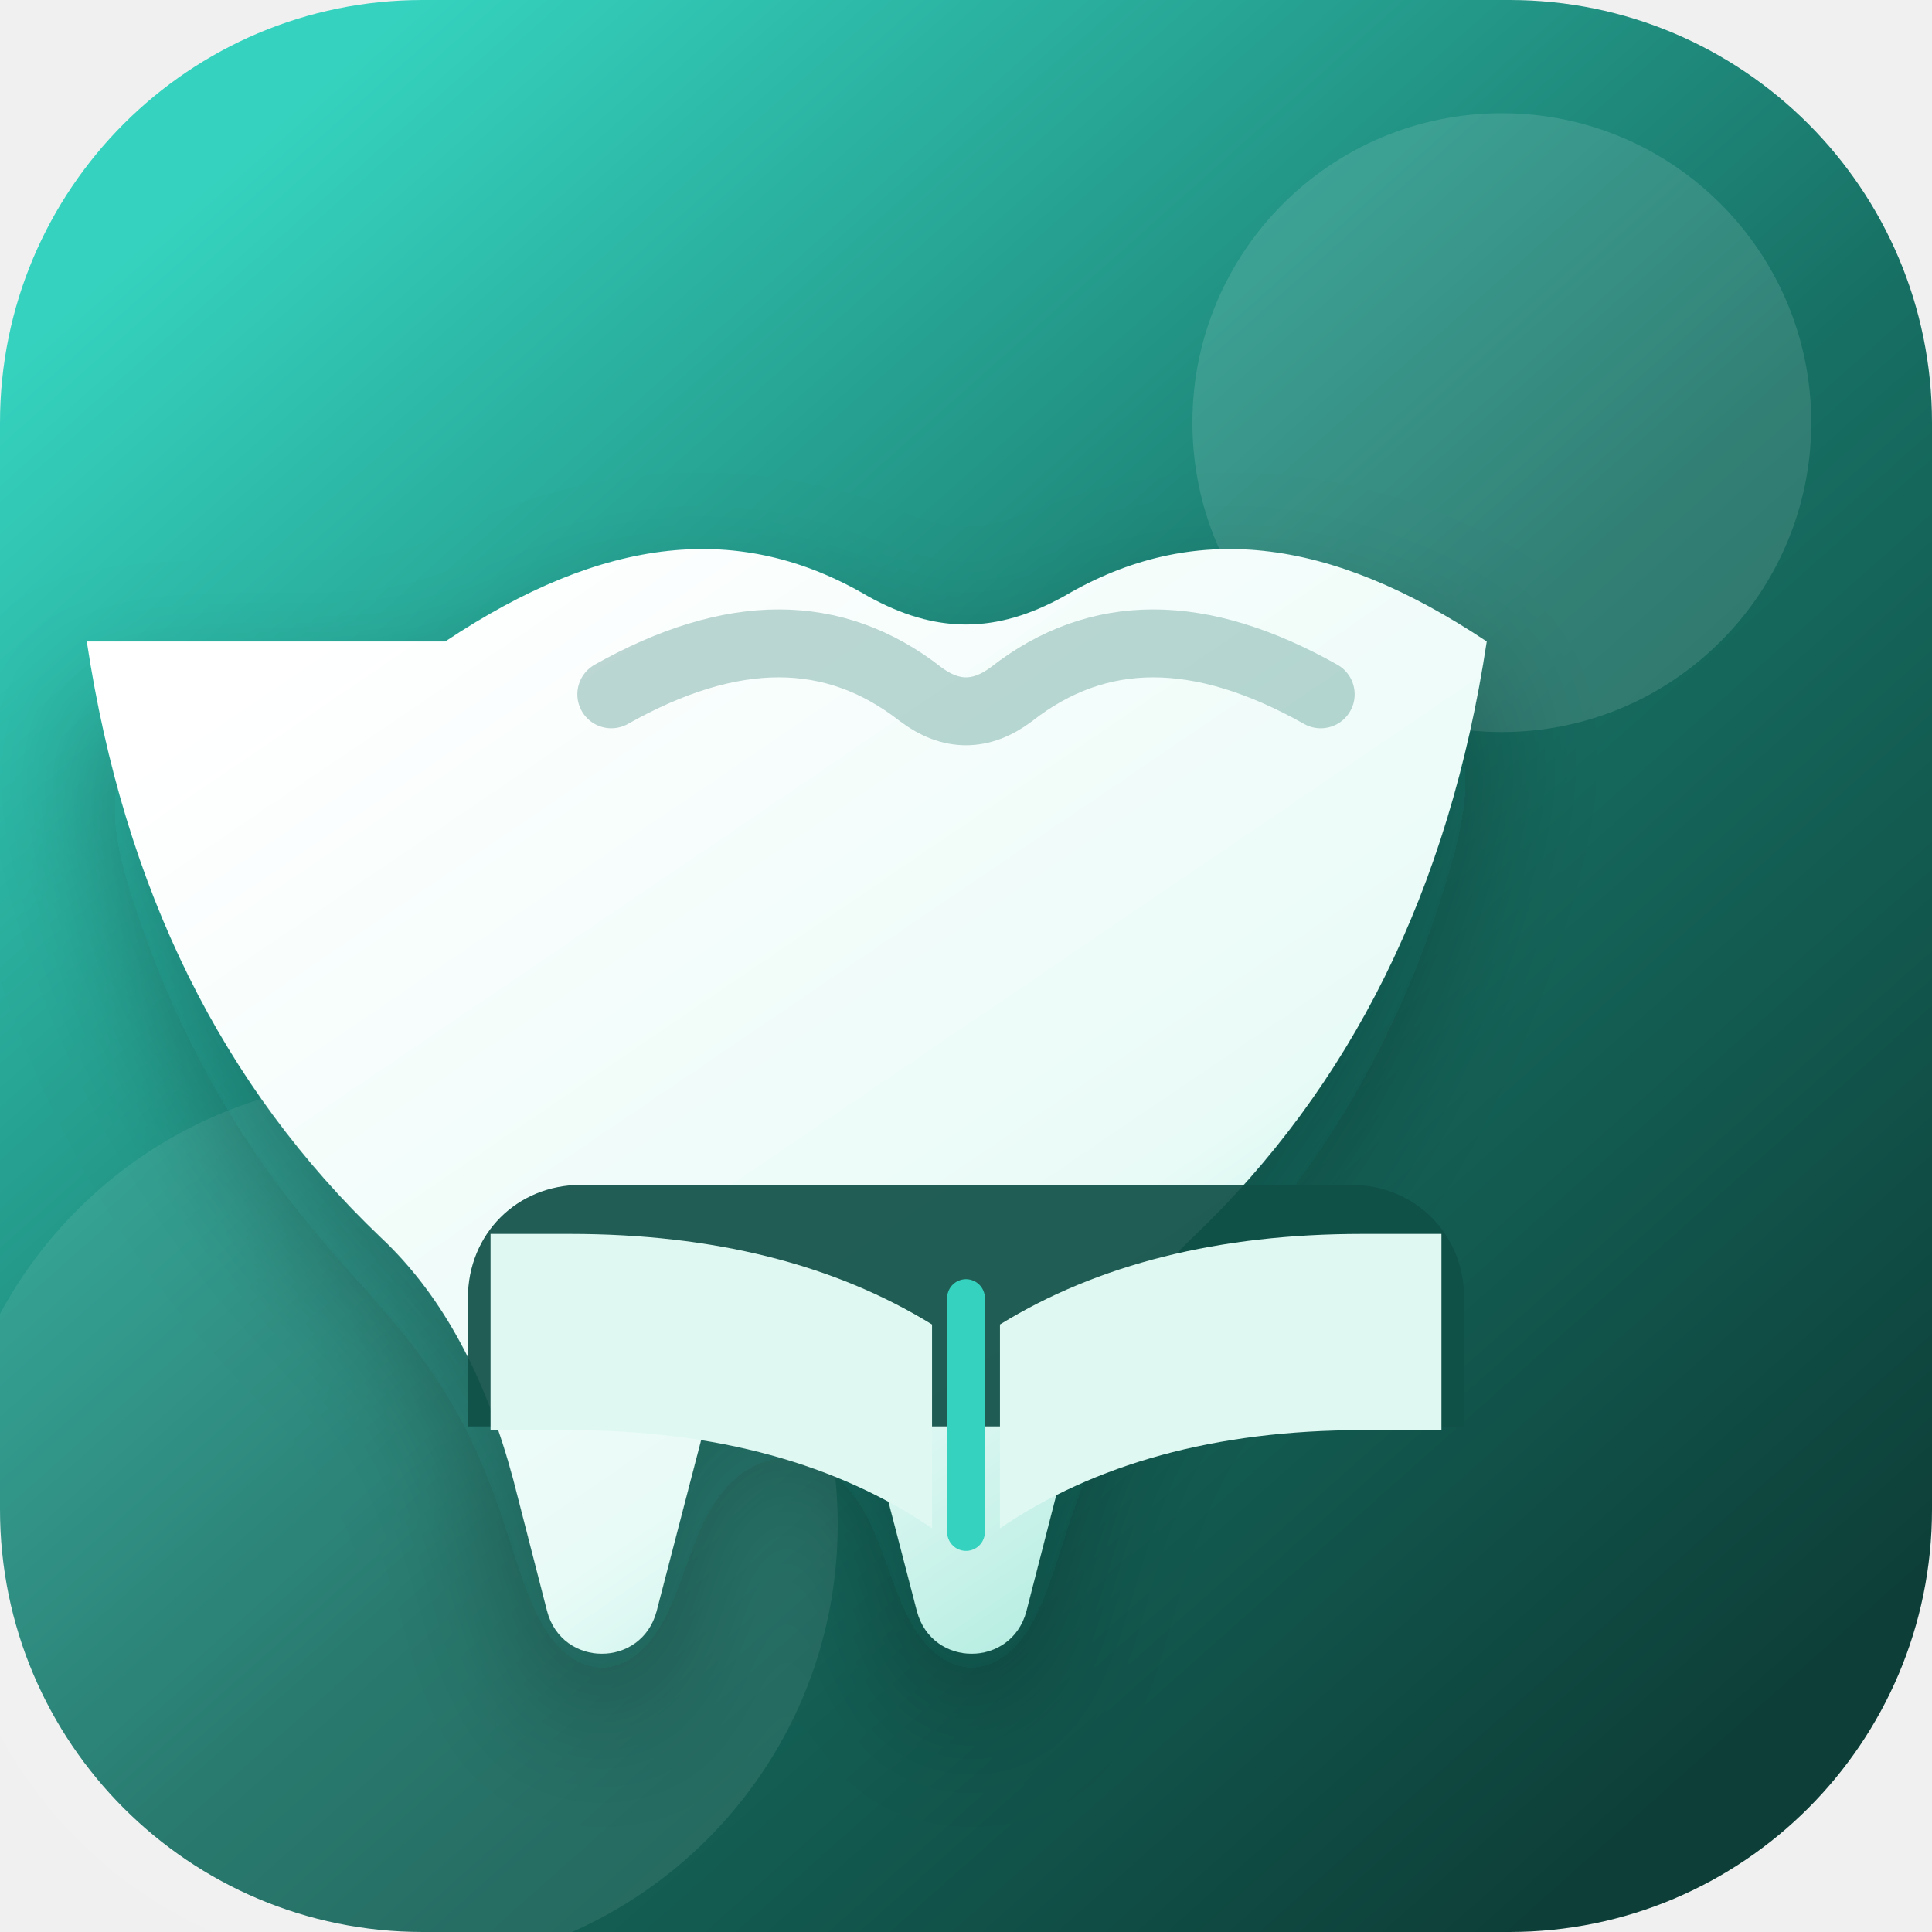
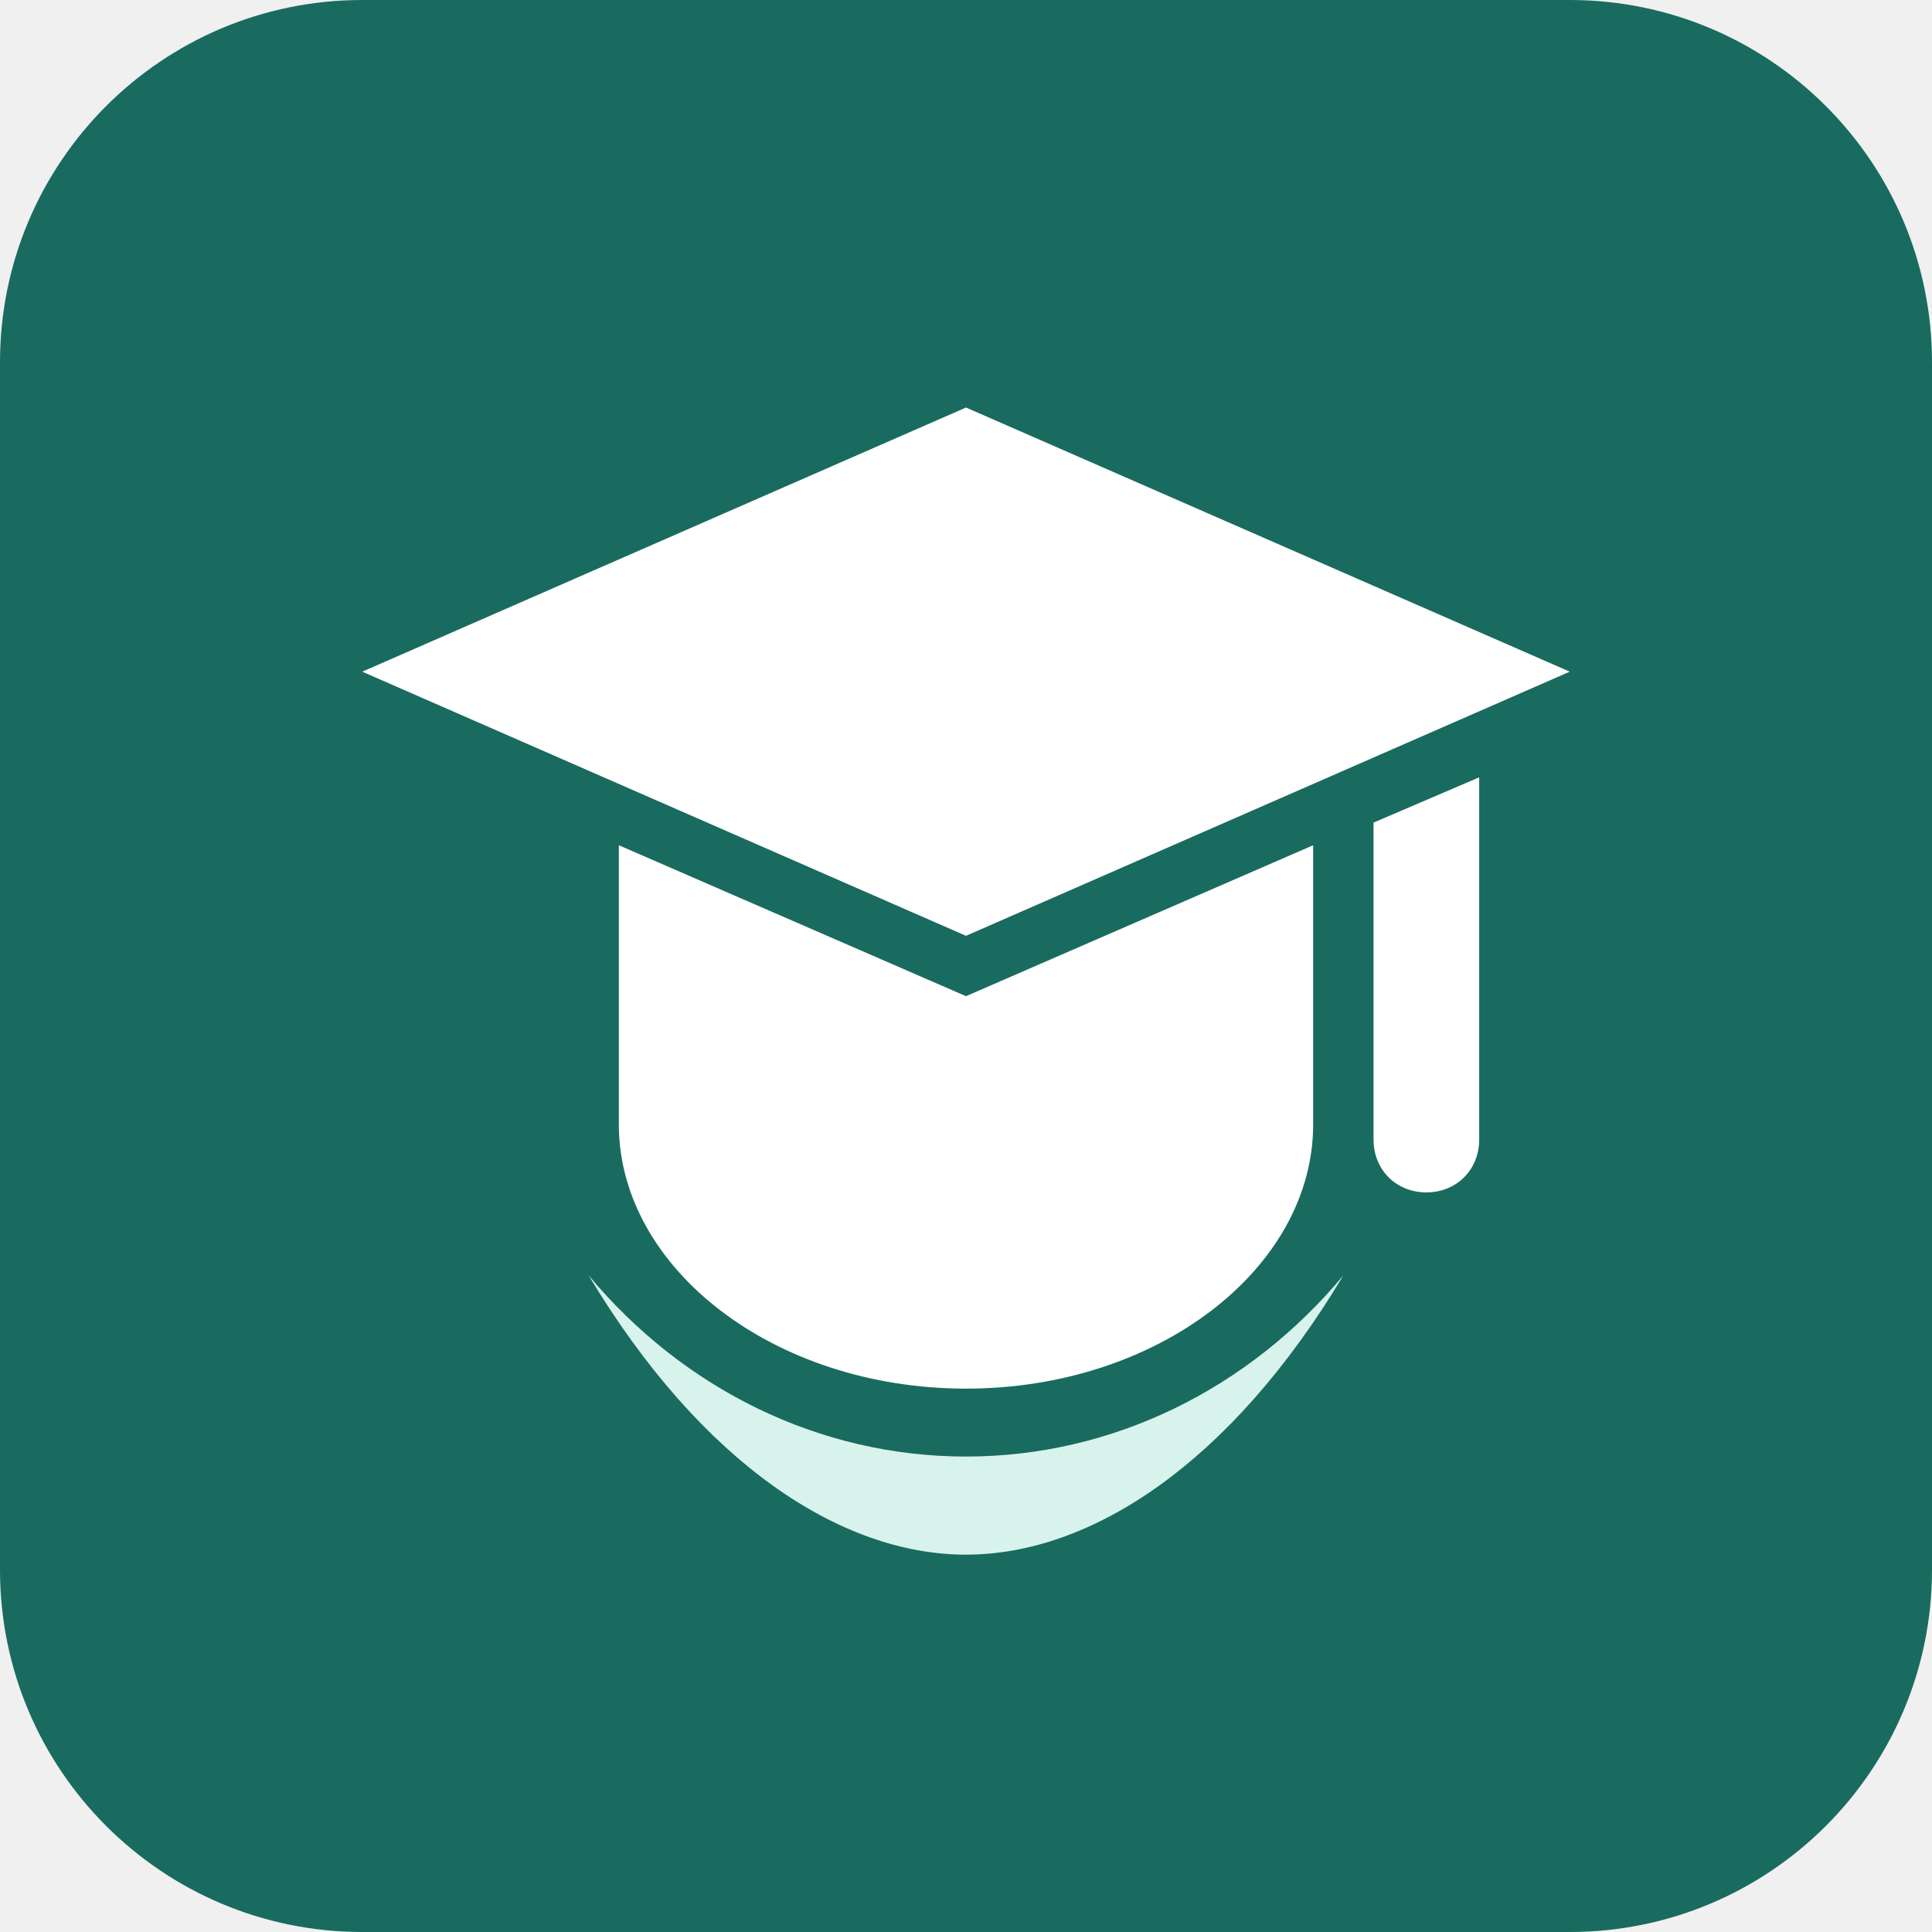
- <svg xmlns="http://www.w3.org/2000/svg" viewBox="0 0 512 512" role="img" aria-labelledby="title desc">
-   <defs>
-     <linearGradient id="bg" x1="64" y1="40" x2="448" y2="472" gradientUnits="userSpaceOnUse">
-       <stop offset="0" stop-color="#35d3bf" />
-       <stop offset="0.55" stop-color="#176f63" />
-       <stop offset="1" stop-color="#0d3f38" />
-     </linearGradient>
-     <linearGradient id="tooth" x1="158" y1="118" x2="340" y2="386" gradientUnits="userSpaceOnUse">
-       <stop offset="0" stop-color="#ffffff" />
-       <stop offset="0.75" stop-color="#e9fbf7" />
-       <stop offset="1" stop-color="#b9eee3" />
-     </linearGradient>
-     <filter id="shadow" x="-20%" y="-20%" width="140%" height="150%">
-       <feDropShadow dx="0" dy="18" stdDeviation="18" flood-color="#06231f" flood-opacity="0.28" />
-     </filter>
-   </defs>
-   <rect width="512" height="512" rx="112" fill="url(#bg)" />
-   <circle cx="398" cy="112" r="82" fill="#ffffff" opacity="0.12" />
-   <circle cx="104" cy="404" r="118" fill="#ffffff" opacity="0.08" />
-   <path d="M118 170c42-28 78-32 112-12 18 10 34 10 52 0 34-20 70-16 112 12-10 66-36 118-78 158-17 16-28 38-35 64l-9 35c-4 15-25 15-29 0l-13-50c-6-23-37-23-43 0l-13 50c-4 15-25 15-29 0l-9-35c-7-26-18-48-35-64-42-40-68-92-78-158Z" fill="url(#tooth)" filter="url(#shadow)" />
-   <path d="M162 184c32-18 59-18 82 0 8 6 16 6 24 0 23-18 50-18 82 0" fill="none" stroke="#176f63" stroke-width="18" stroke-linecap="round" opacity="0.28" />
-   <path d="M154 314h204c17 0 30 13 30 30v34H124v-34c0-17 13-30 30-30Z" fill="#0f4f47" opacity="0.92" />
-   <path d="M151 327c38 0 70 8 96 24v54c-25-17-57-26-96-26h-21v-52h21Zm210 0c-38 0-70 8-96 24v54c25-17 57-26 96-26h21v-52h-21Z" fill="#dff8f2" />
-   <path d="M256 344v62" stroke="#35d3bf" stroke-width="10" stroke-linecap="round" />
+ <svg xmlns="http://www.w3.org/2000/svg" viewBox="0 0 512 512">
+   <rect width="512" height="512" rx="96" fill="#196b5f" />
+   <path fill="#ffffff" d="M256 108 96 178l160 70 160-70-160-70Zm-92 116v74c0 38 41 70 92 70s92-32 92-70v-74l-92 40-92-40Zm228-18-28 12v84c0 8 6 14 14 14s14-6 14-14v-96Z" />
+   <path fill="#d8f3ec" d="M156 338c30 50 67 74 100 74s70-24 100-74c-25 30-61 48-100 48s-75-18-100-48Z" />
</svg>
